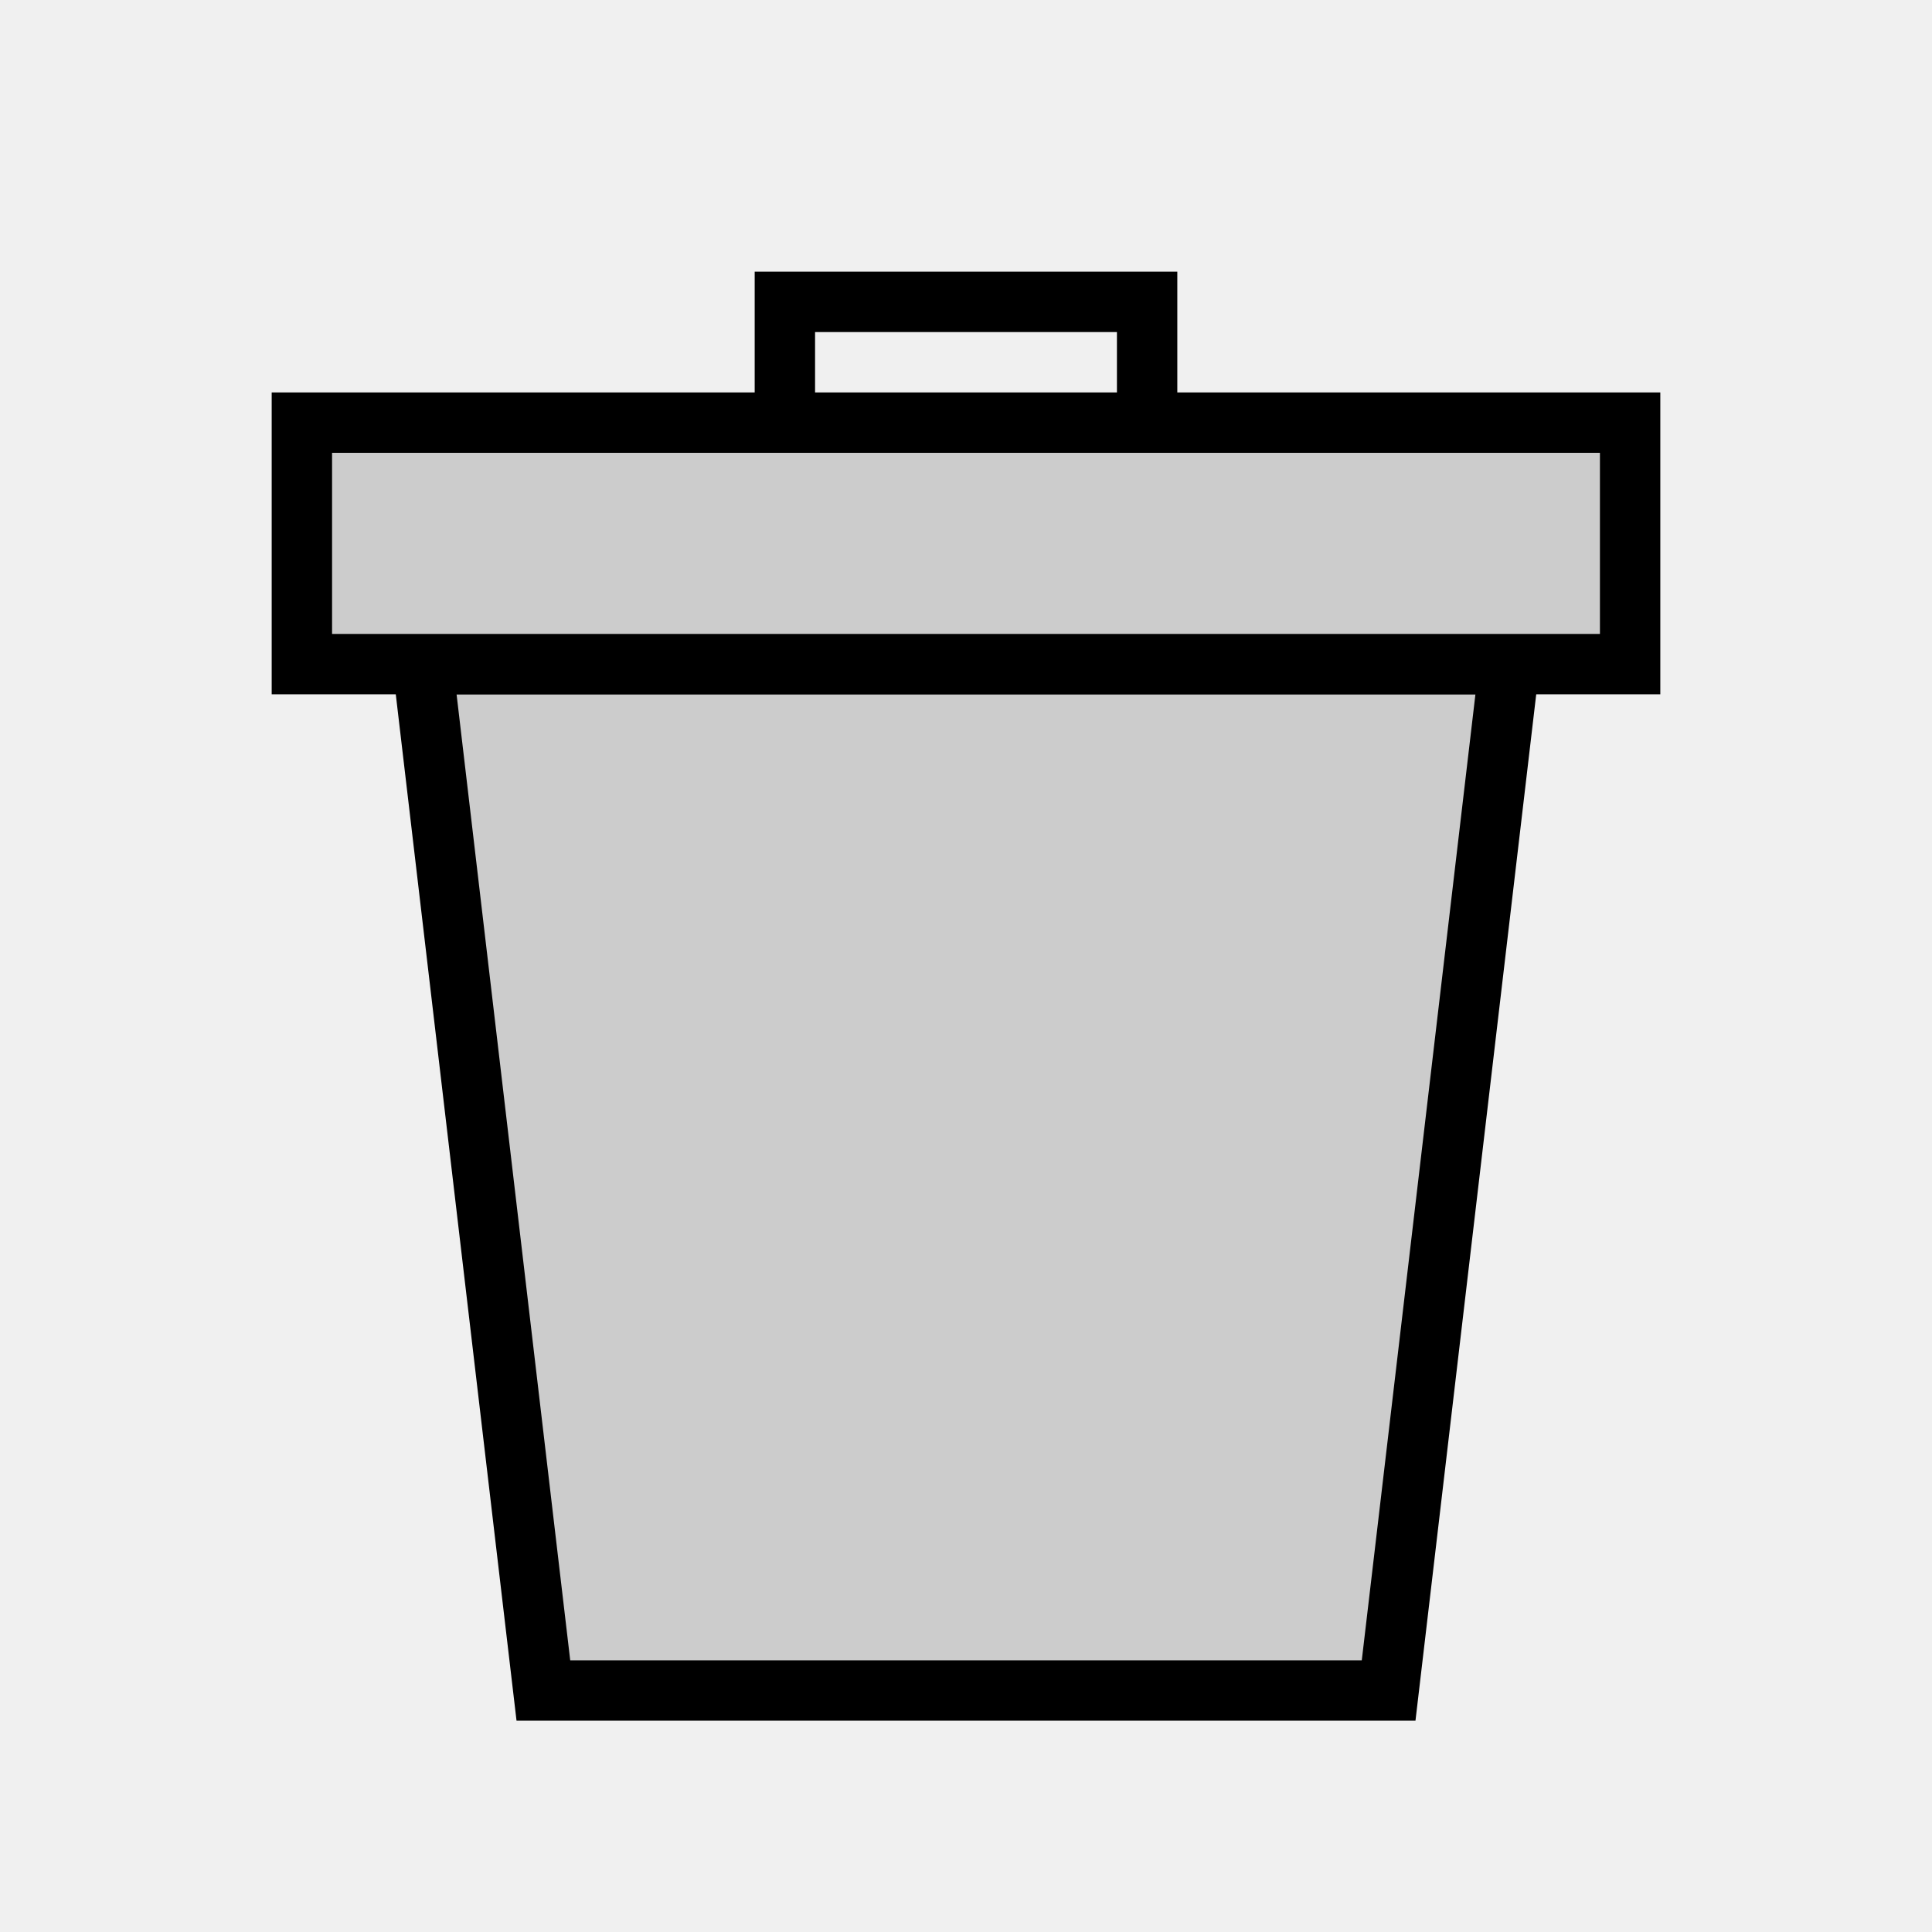
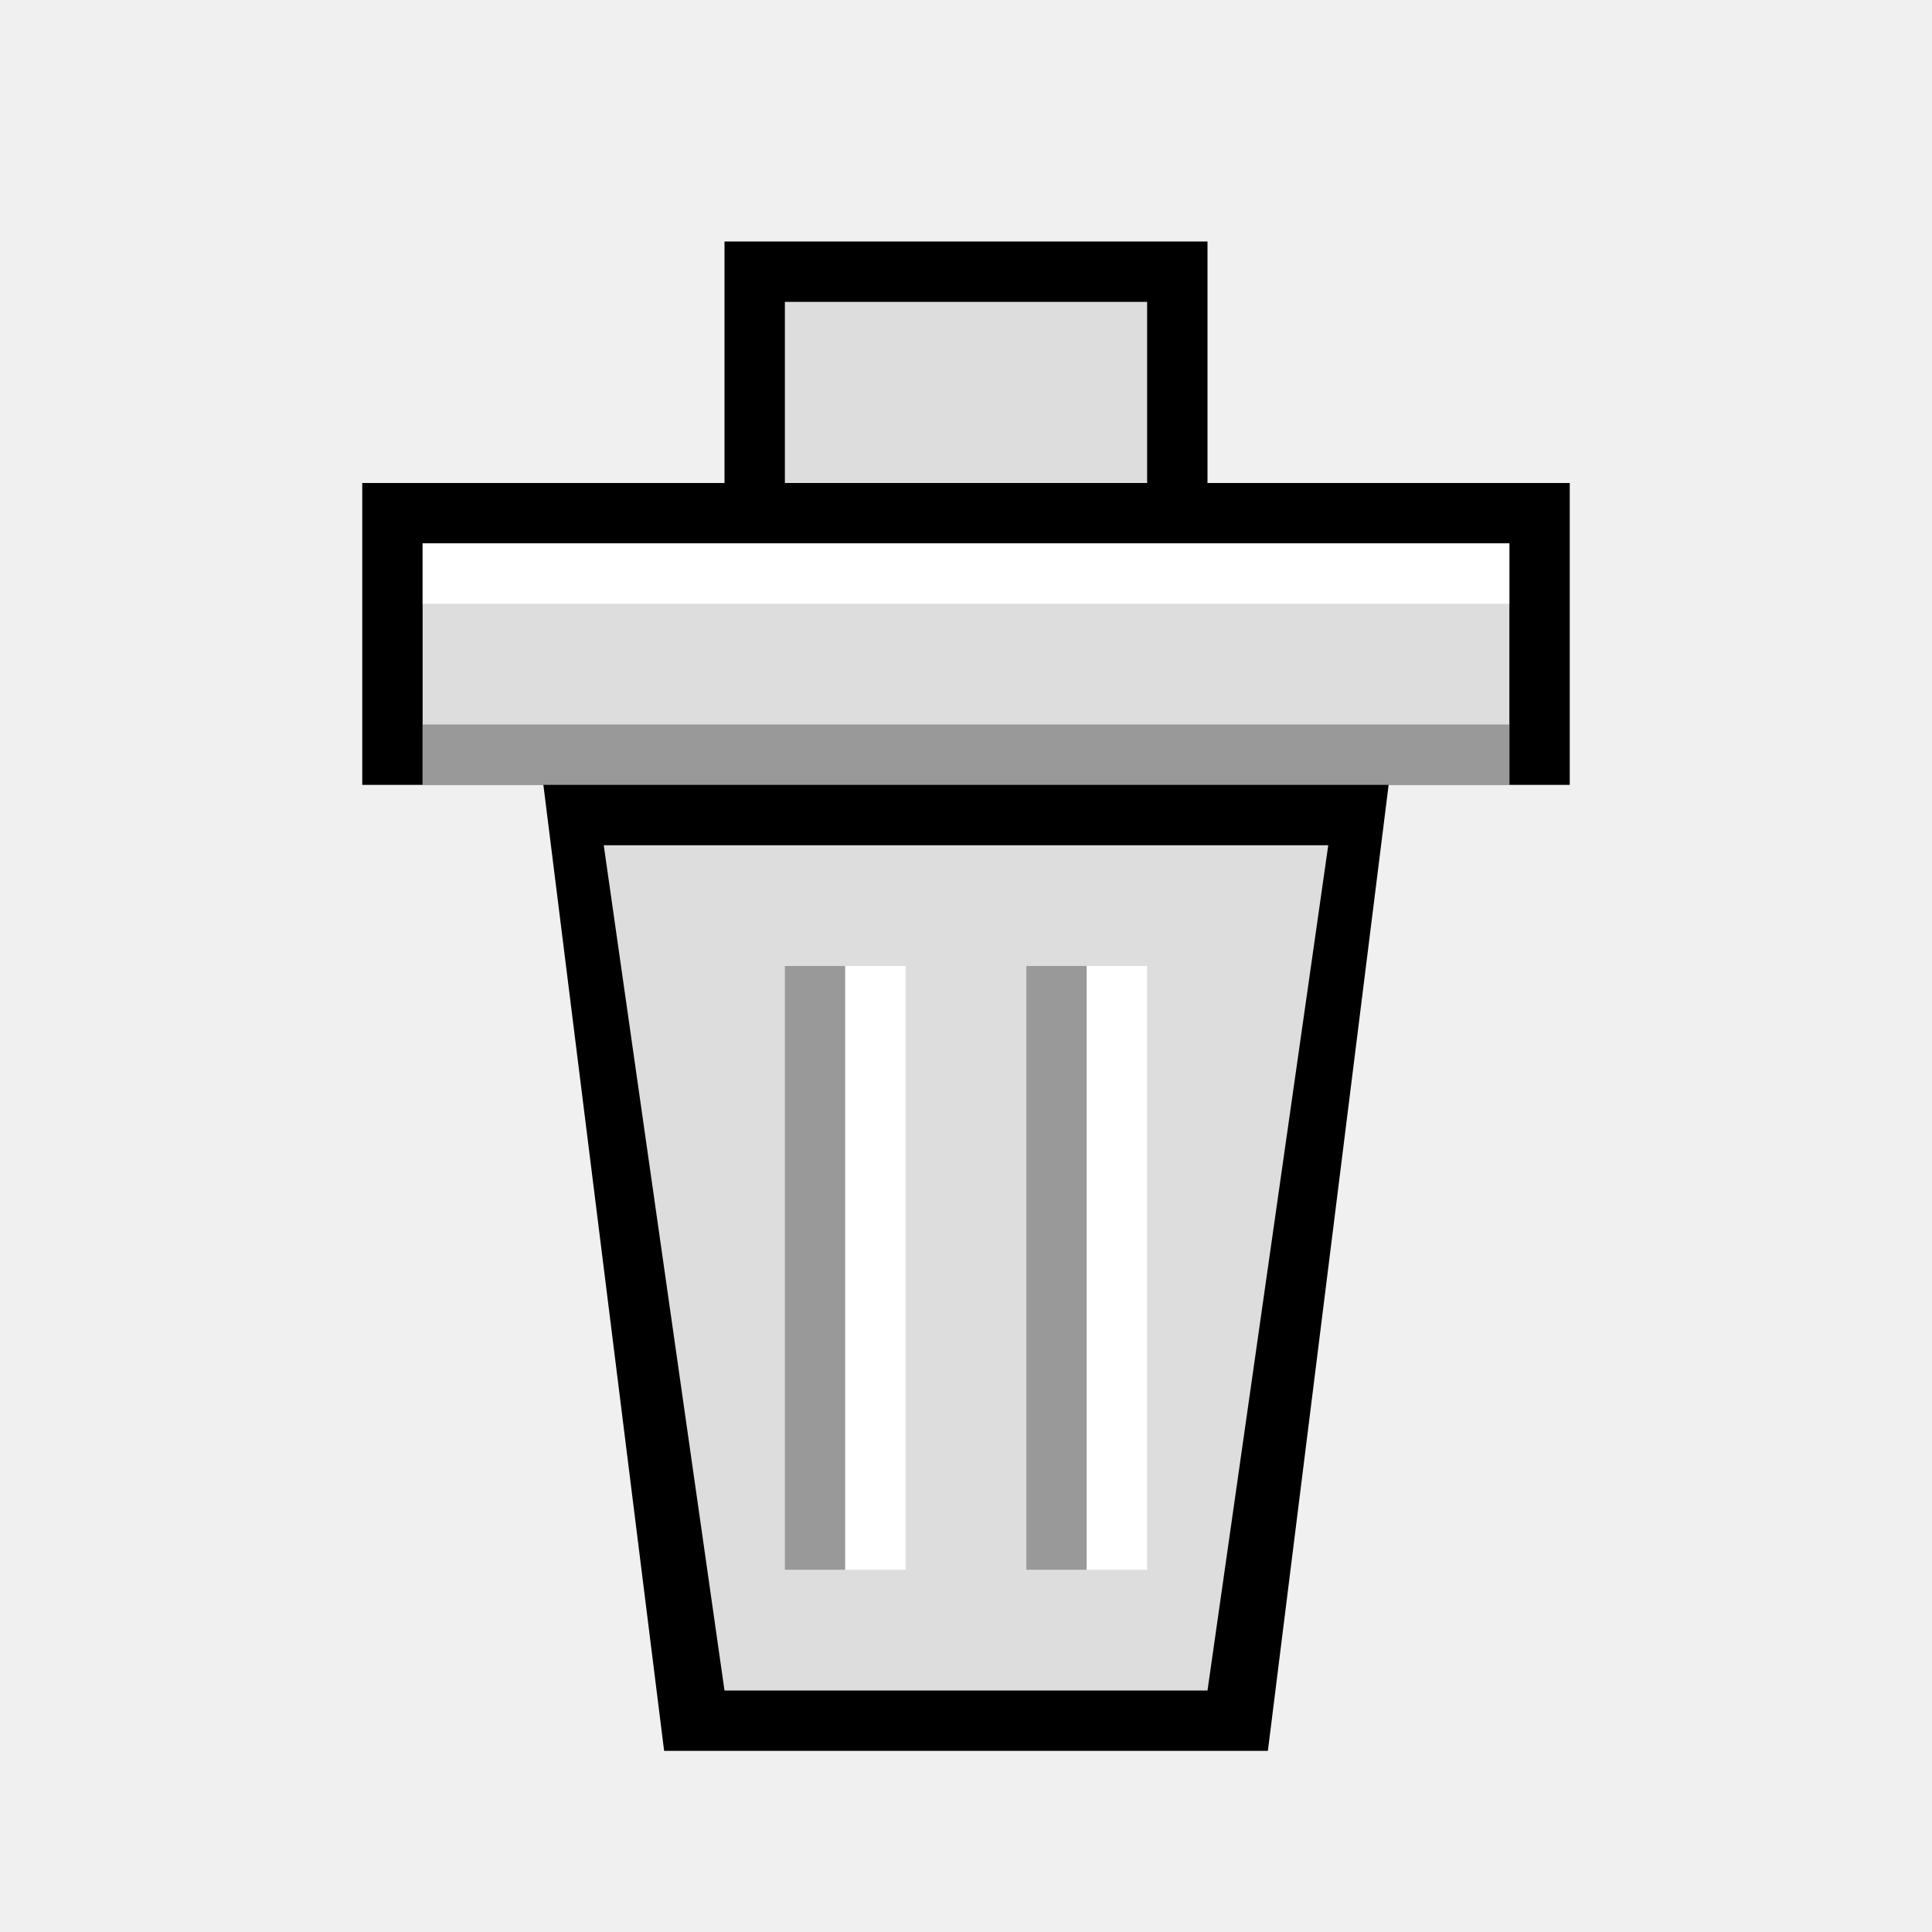
<svg xmlns="http://www.w3.org/2000/svg" width="32" height="32" viewBox="0 0 32 32">
-   <path d="M7 11h18l-2 17H9z" fill="#cccccc" stroke="#000000" />
-   <rect x="5" y="7" width="22" height="4" fill="#cccccc" stroke="#000000" />
-   <path d="M13 7V5h6v2" fill="none" stroke="#000000" />
+   <rect x="12" y="4" width="8" height="4" fill="#000000" />
+   <rect x="13" y="5" width="6" height="3" fill="#DDDDDD" />
+   <rect x="6" y="8" width="20" height="5" fill="#000000" />
+   <rect x="7" y="9" width="18" height="4" fill="#DDDDDD" />
+   <rect x="7" y="9" width="18" height="1" fill="#FFFFFF" />
+   <rect x="7" y="12" width="18" height="1" fill="#999999" />
+   <path d="M9 13 h14 l-2 16 H11 Z" fill="#000000" />
+   <path d="M10 14 h12 l-2 14 H12 Z" fill="#DDDDDD" />
+   <rect x="13" y="16" width="1" height="10" fill="#999999" />
+   <rect x="14" y="16" width="1" height="10" fill="#FFFFFF" />
+   <rect x="17" y="16" width="1" height="10" fill="#999999" />
+   <rect x="18" y="16" width="1" height="10" fill="#FFFFFF" />
</svg>
